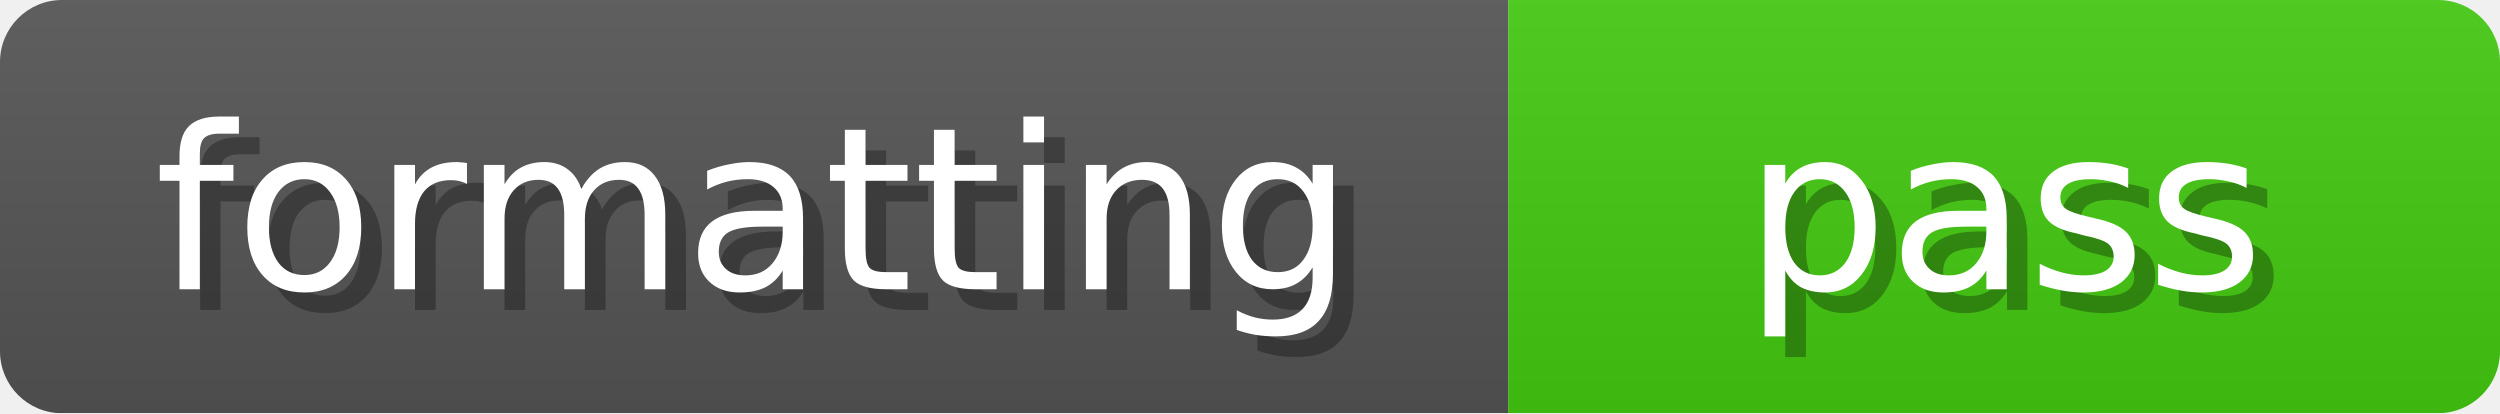
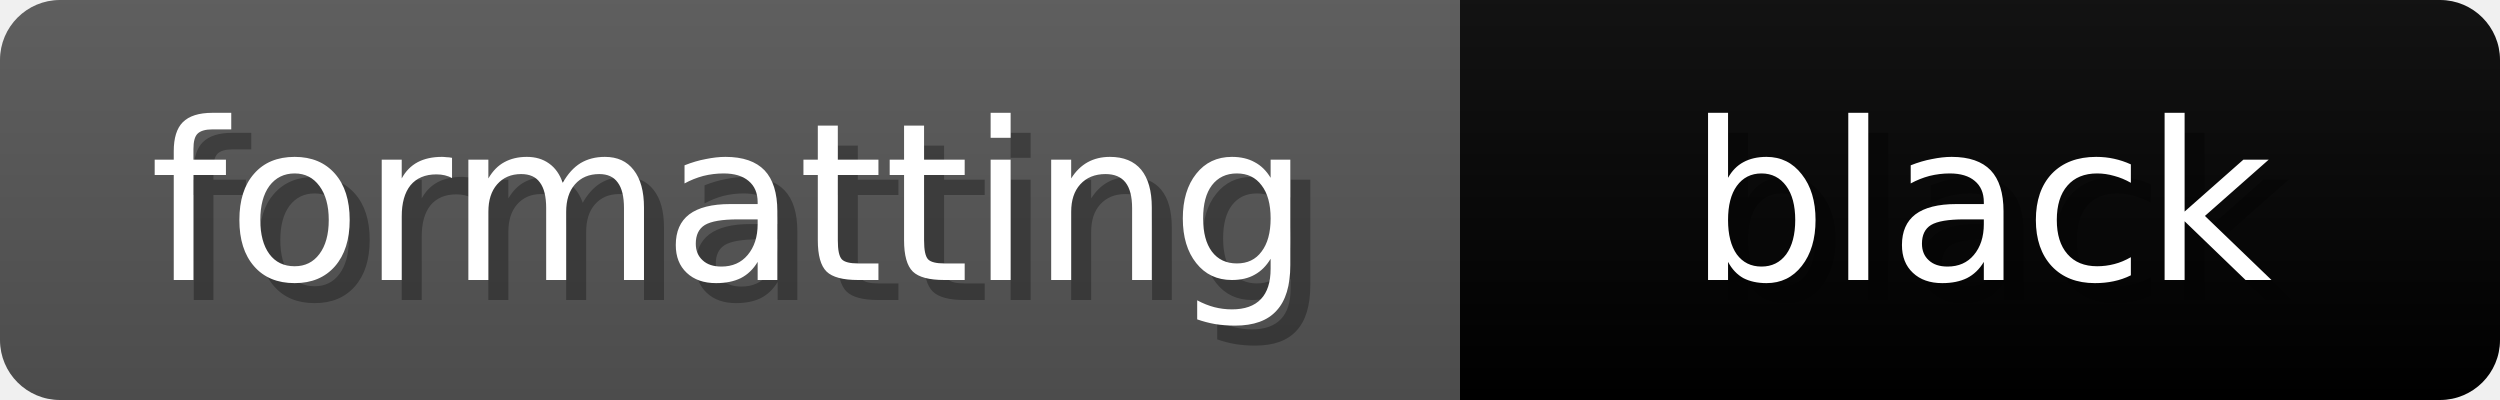
- <svg xmlns="http://www.w3.org/2000/svg" width="121" height="20">
+ <svg xmlns="http://www.w3.org/2000/svg" width="125" height="20">
  <linearGradient id="b" x2="0" y2="100%">
    <stop offset="0" stop-color="#bbb" stop-opacity=".1" />
    <stop offset="1" stop-opacity=".1" />
  </linearGradient>
  <mask id="anybadge_6">
-     <rect width="121" height="20" rx="3" fill="#fff" />
+     <rect width="125" height="20" rx="3" fill="#fff" />
  </mask>
  <g mask="url(#anybadge_6)">
    <path fill="#555" d="M0 0h73v20H0z" />
-     <path fill="#4C1" d="M73 0h48v20H73z" />
-     <path fill="url(#b)" d="M0 0h121v20H0z" />
+     <path fill="#000000" d="M73 0h52v20H73z" />
+     <path fill="url(#b)" d="M0 0h125v20H0z" />
  </g>
  <g fill="#fff" text-anchor="middle" font-family="DejaVu Sans,Verdana,Geneva,sans-serif" font-size="11">
    <text x="37.5" y="15" fill="#010101" fill-opacity=".3">formatting</text>
    <text x="36.5" y="14">formatting</text>
  </g>
  <g fill="#fff" text-anchor="middle" font-family="DejaVu Sans,Verdana,Geneva,sans-serif" font-size="11">
-     <text x="98.0" y="15" fill="#010101" fill-opacity=".3">pass</text>
-     <text x="97.0" y="14">pass</text>
+     <text x="100.0" y="15" fill="#010101" fill-opacity=".3">black</text>
+     <text x="99.0" y="14">black</text>
  </g>
</svg>
